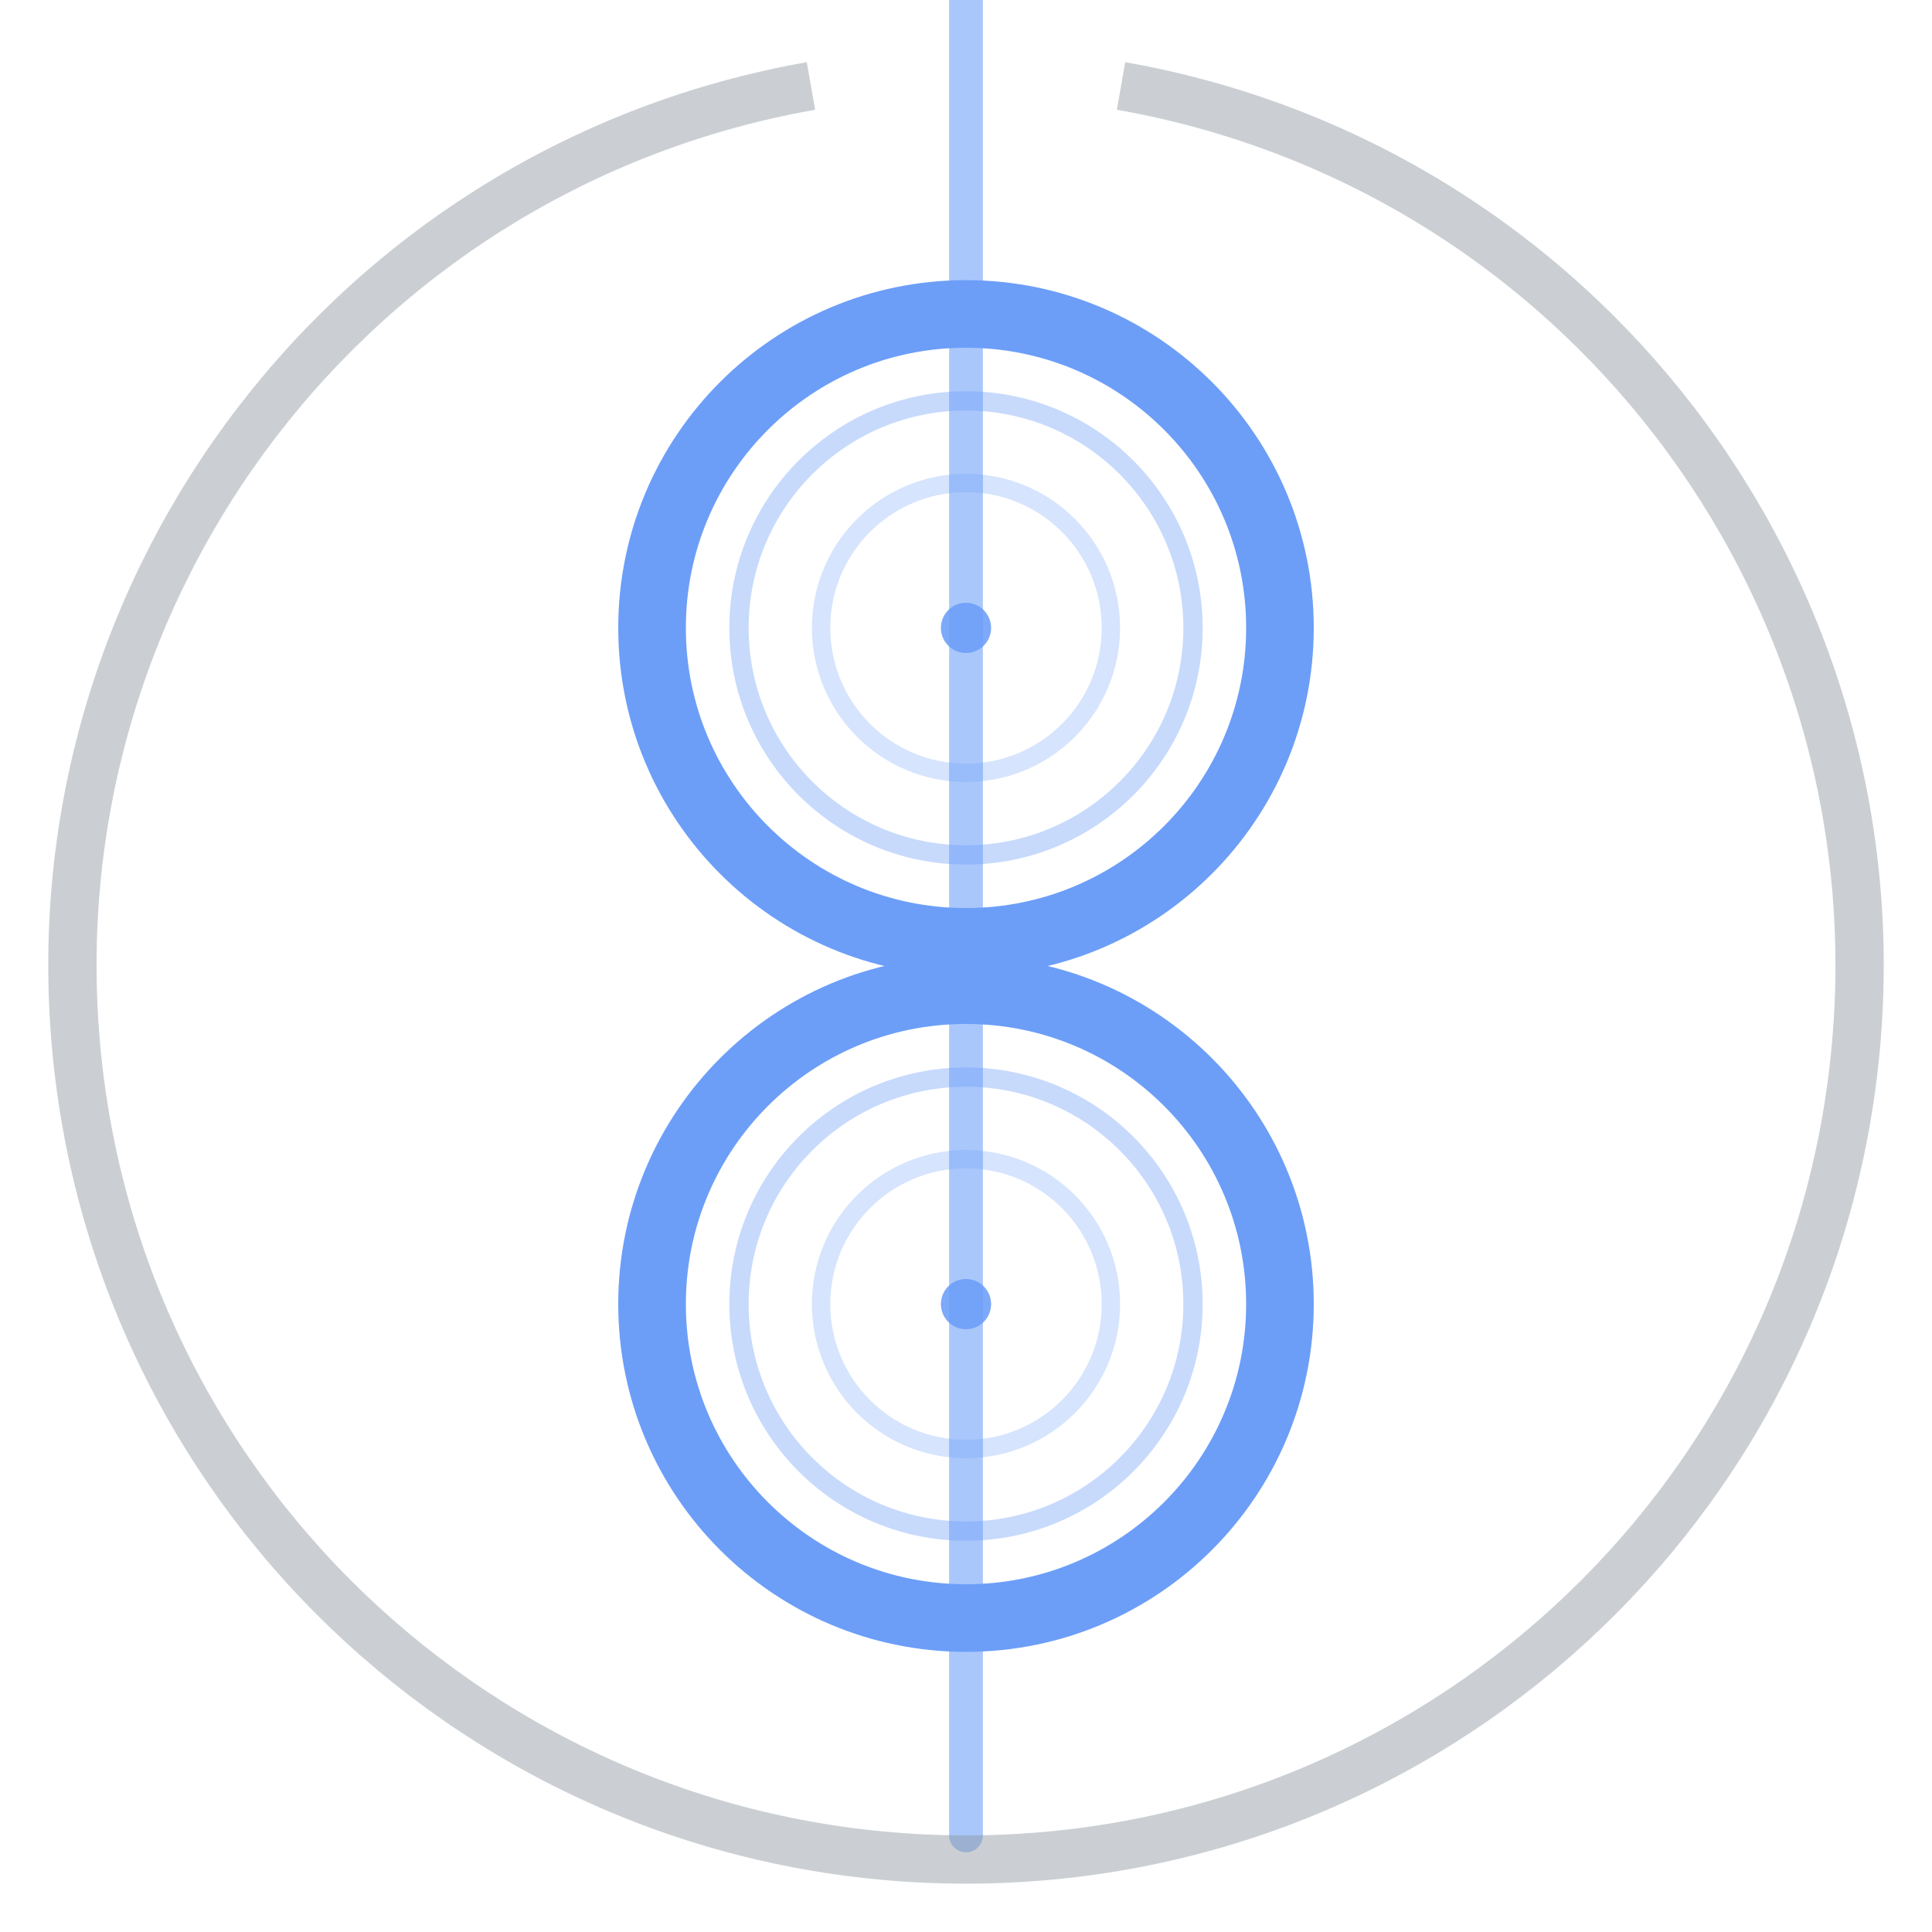
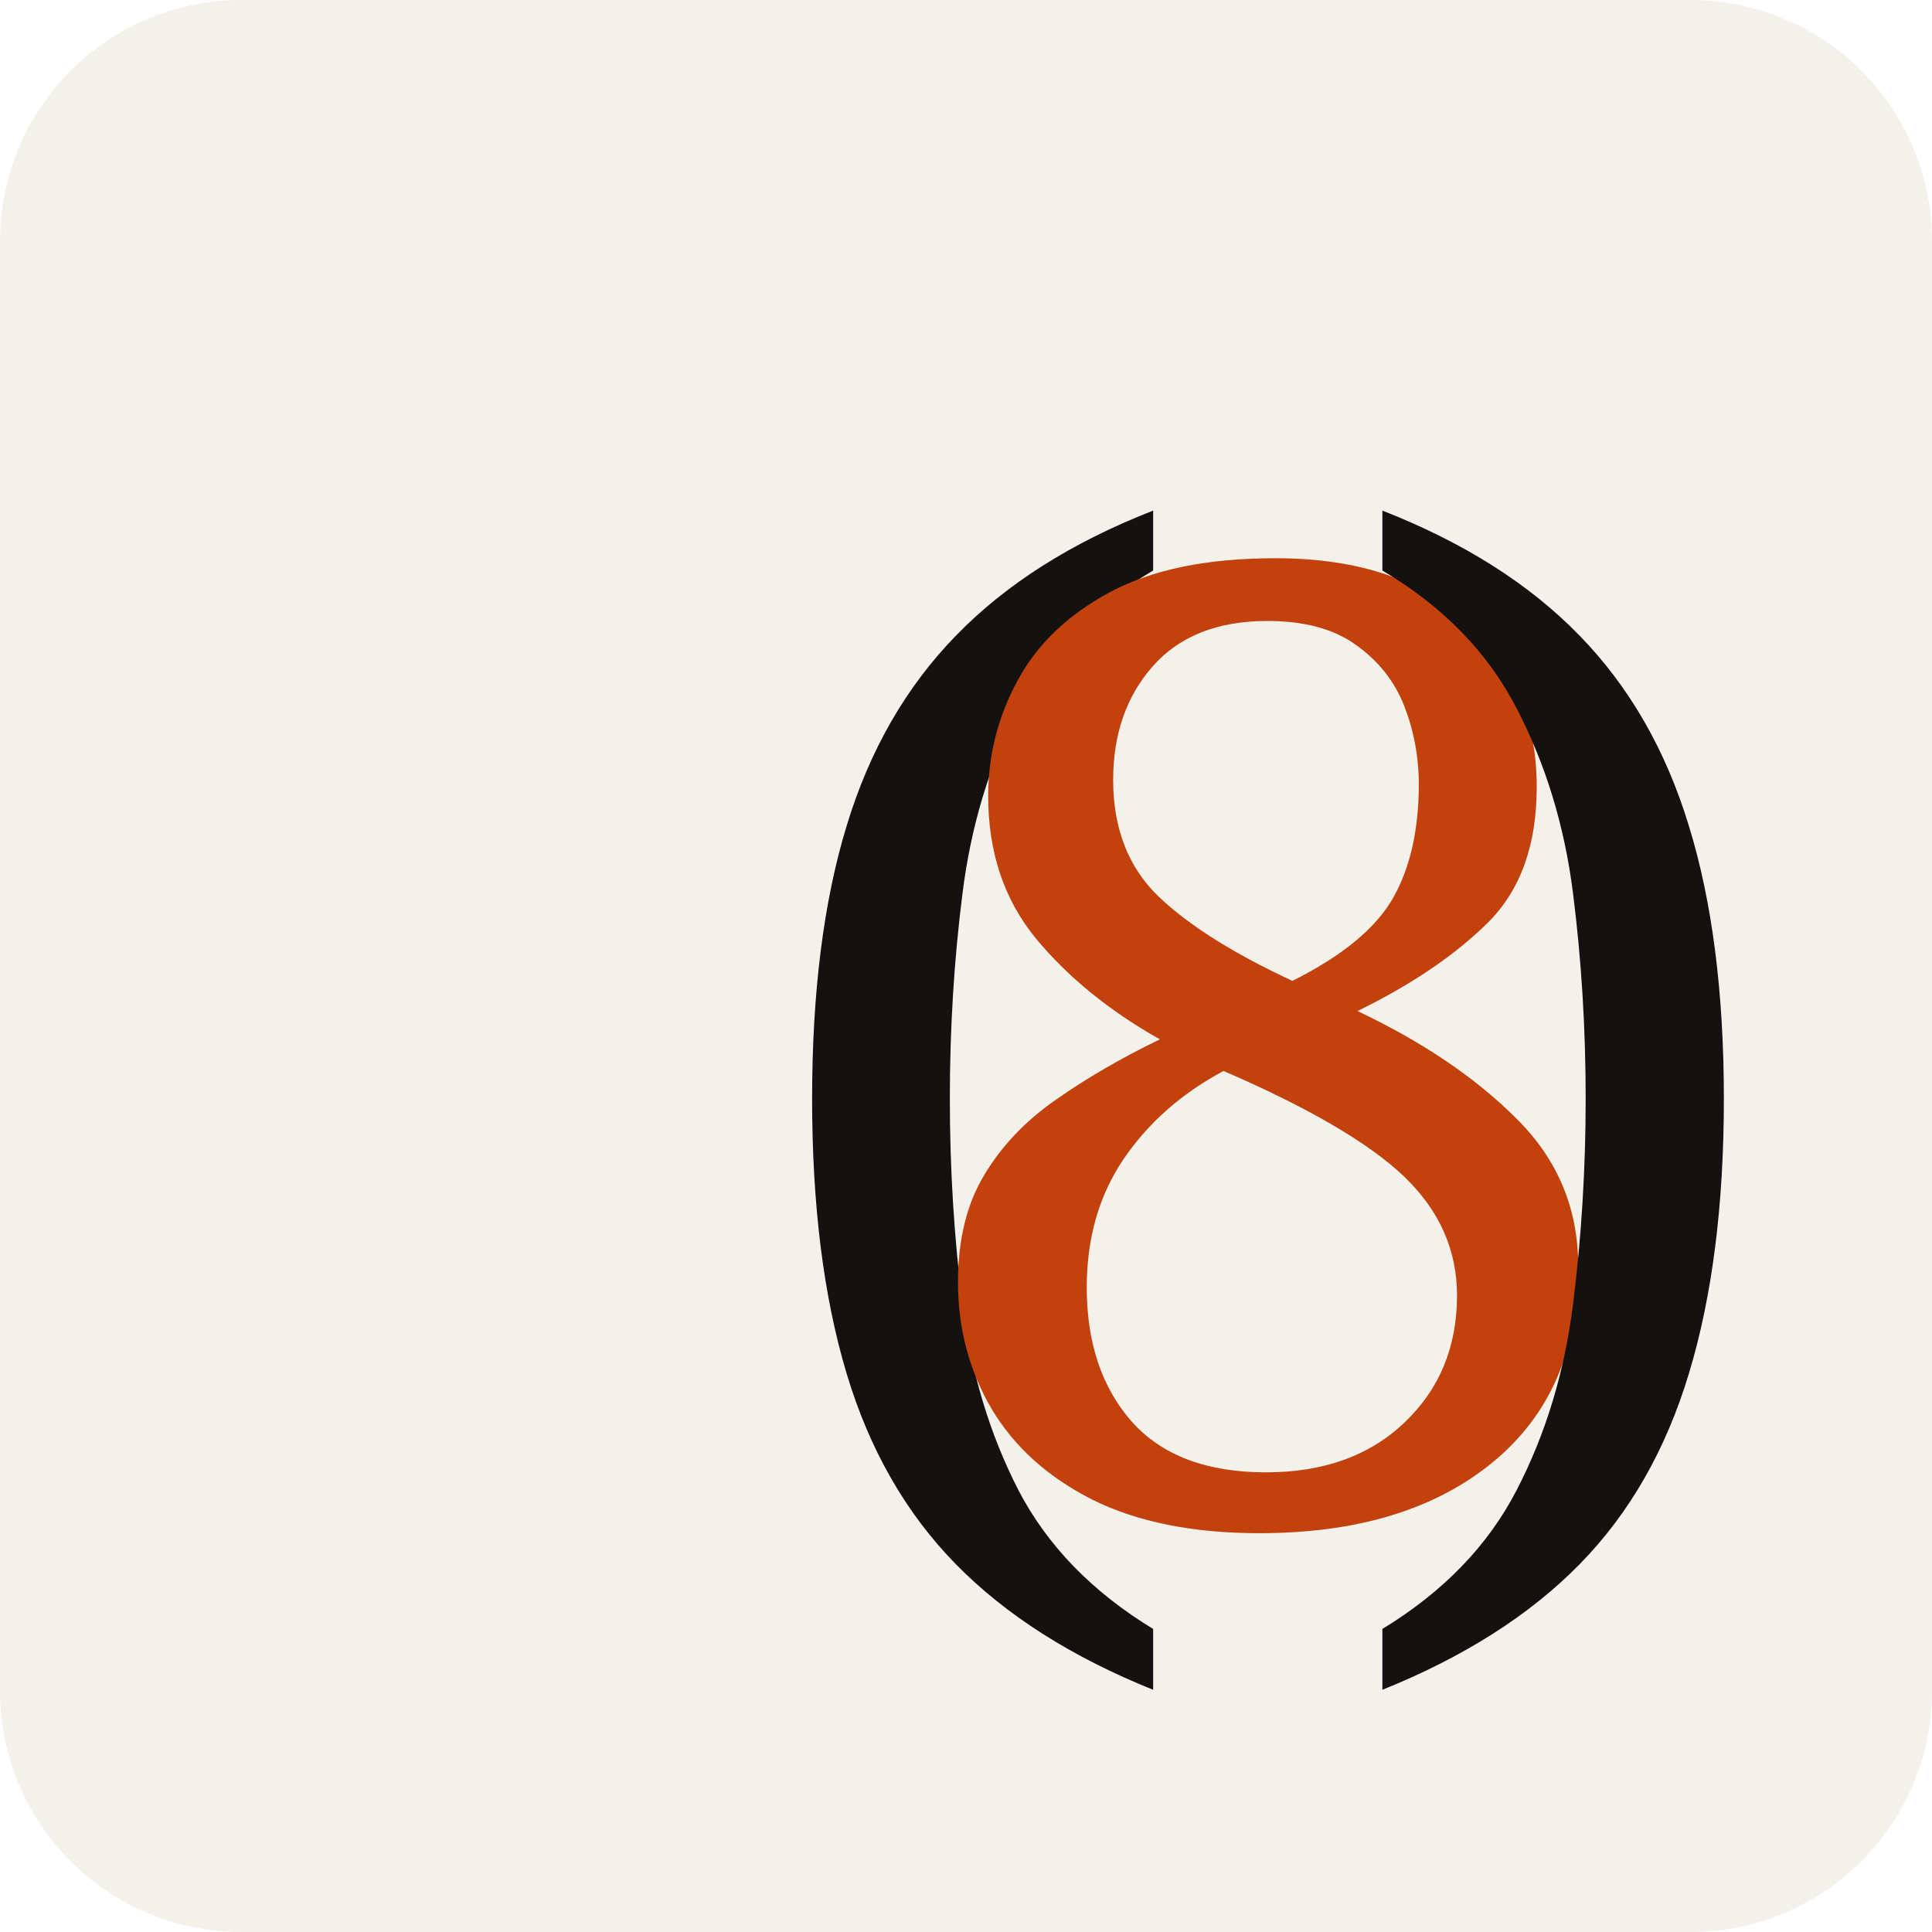
- <svg xmlns="http://www.w3.org/2000/svg" viewBox="0 0 40 40" fill="none">
-   <line x1="20" y1="-1.8" x2="20" y2="38" stroke="#6C9EF8" stroke-width="0.7" stroke-linecap="round" opacity="0.58" />
-   <circle cx="20" cy="13" r="6.5" stroke="#6C9EF8" stroke-width="1.4" fill="none" />
-   <circle cx="20" cy="27" r="6.5" stroke="#6C9EF8" stroke-width="1.4" fill="none" />
-   <circle cx="20" cy="13" r="4.7" stroke="#6C9EF8" stroke-width="0.4" fill="none" opacity="0.38" />
-   <circle cx="20" cy="13" r="3.0" stroke="#6C9EF8" stroke-width="0.38" fill="none" opacity="0.28" />
-   <circle cx="20" cy="27" r="4.7" stroke="#6C9EF8" stroke-width="0.4" fill="none" opacity="0.38" />
-   <circle cx="20" cy="27" r="3.0" stroke="#6C9EF8" stroke-width="0.38" fill="none" opacity="0.28" />
-   <circle cx="20" cy="13" r="0.52" fill="#6C9EF8" opacity="0.88" />
-   <circle cx="20" cy="27" r="0.52" fill="#6C9EF8" opacity="0.88" />
-   <path d="M 23.21 1.78 A 18.5 18.5 0 1 1 16.79 1.78" stroke="#8B949E" stroke-width="1.0" fill="none" opacity="0.45" stroke-linecap="butt" />
+ <svg xmlns="http://www.w3.org/2000/svg" viewBox="0 0 64 64">
+   <rect width="64" height="64" fill="#f4f1ea" rx="8" />
+   <text x="50%" y="52%" dominant-baseline="central" text-anchor="middle" font-family="Georgia, serif" font-size="44" fill="#141210">(</text>
+   <text x="50%" y="52%" dominant-baseline="central" text-anchor="middle" font-family="Georgia, serif" font-size="44" fill="#c2410c" dx="10">8</text>
+   <text x="50%" y="52%" dominant-baseline="central" text-anchor="middle" font-family="Georgia, serif" font-size="44" fill="#141210" dx="20">)</text>
</svg>
